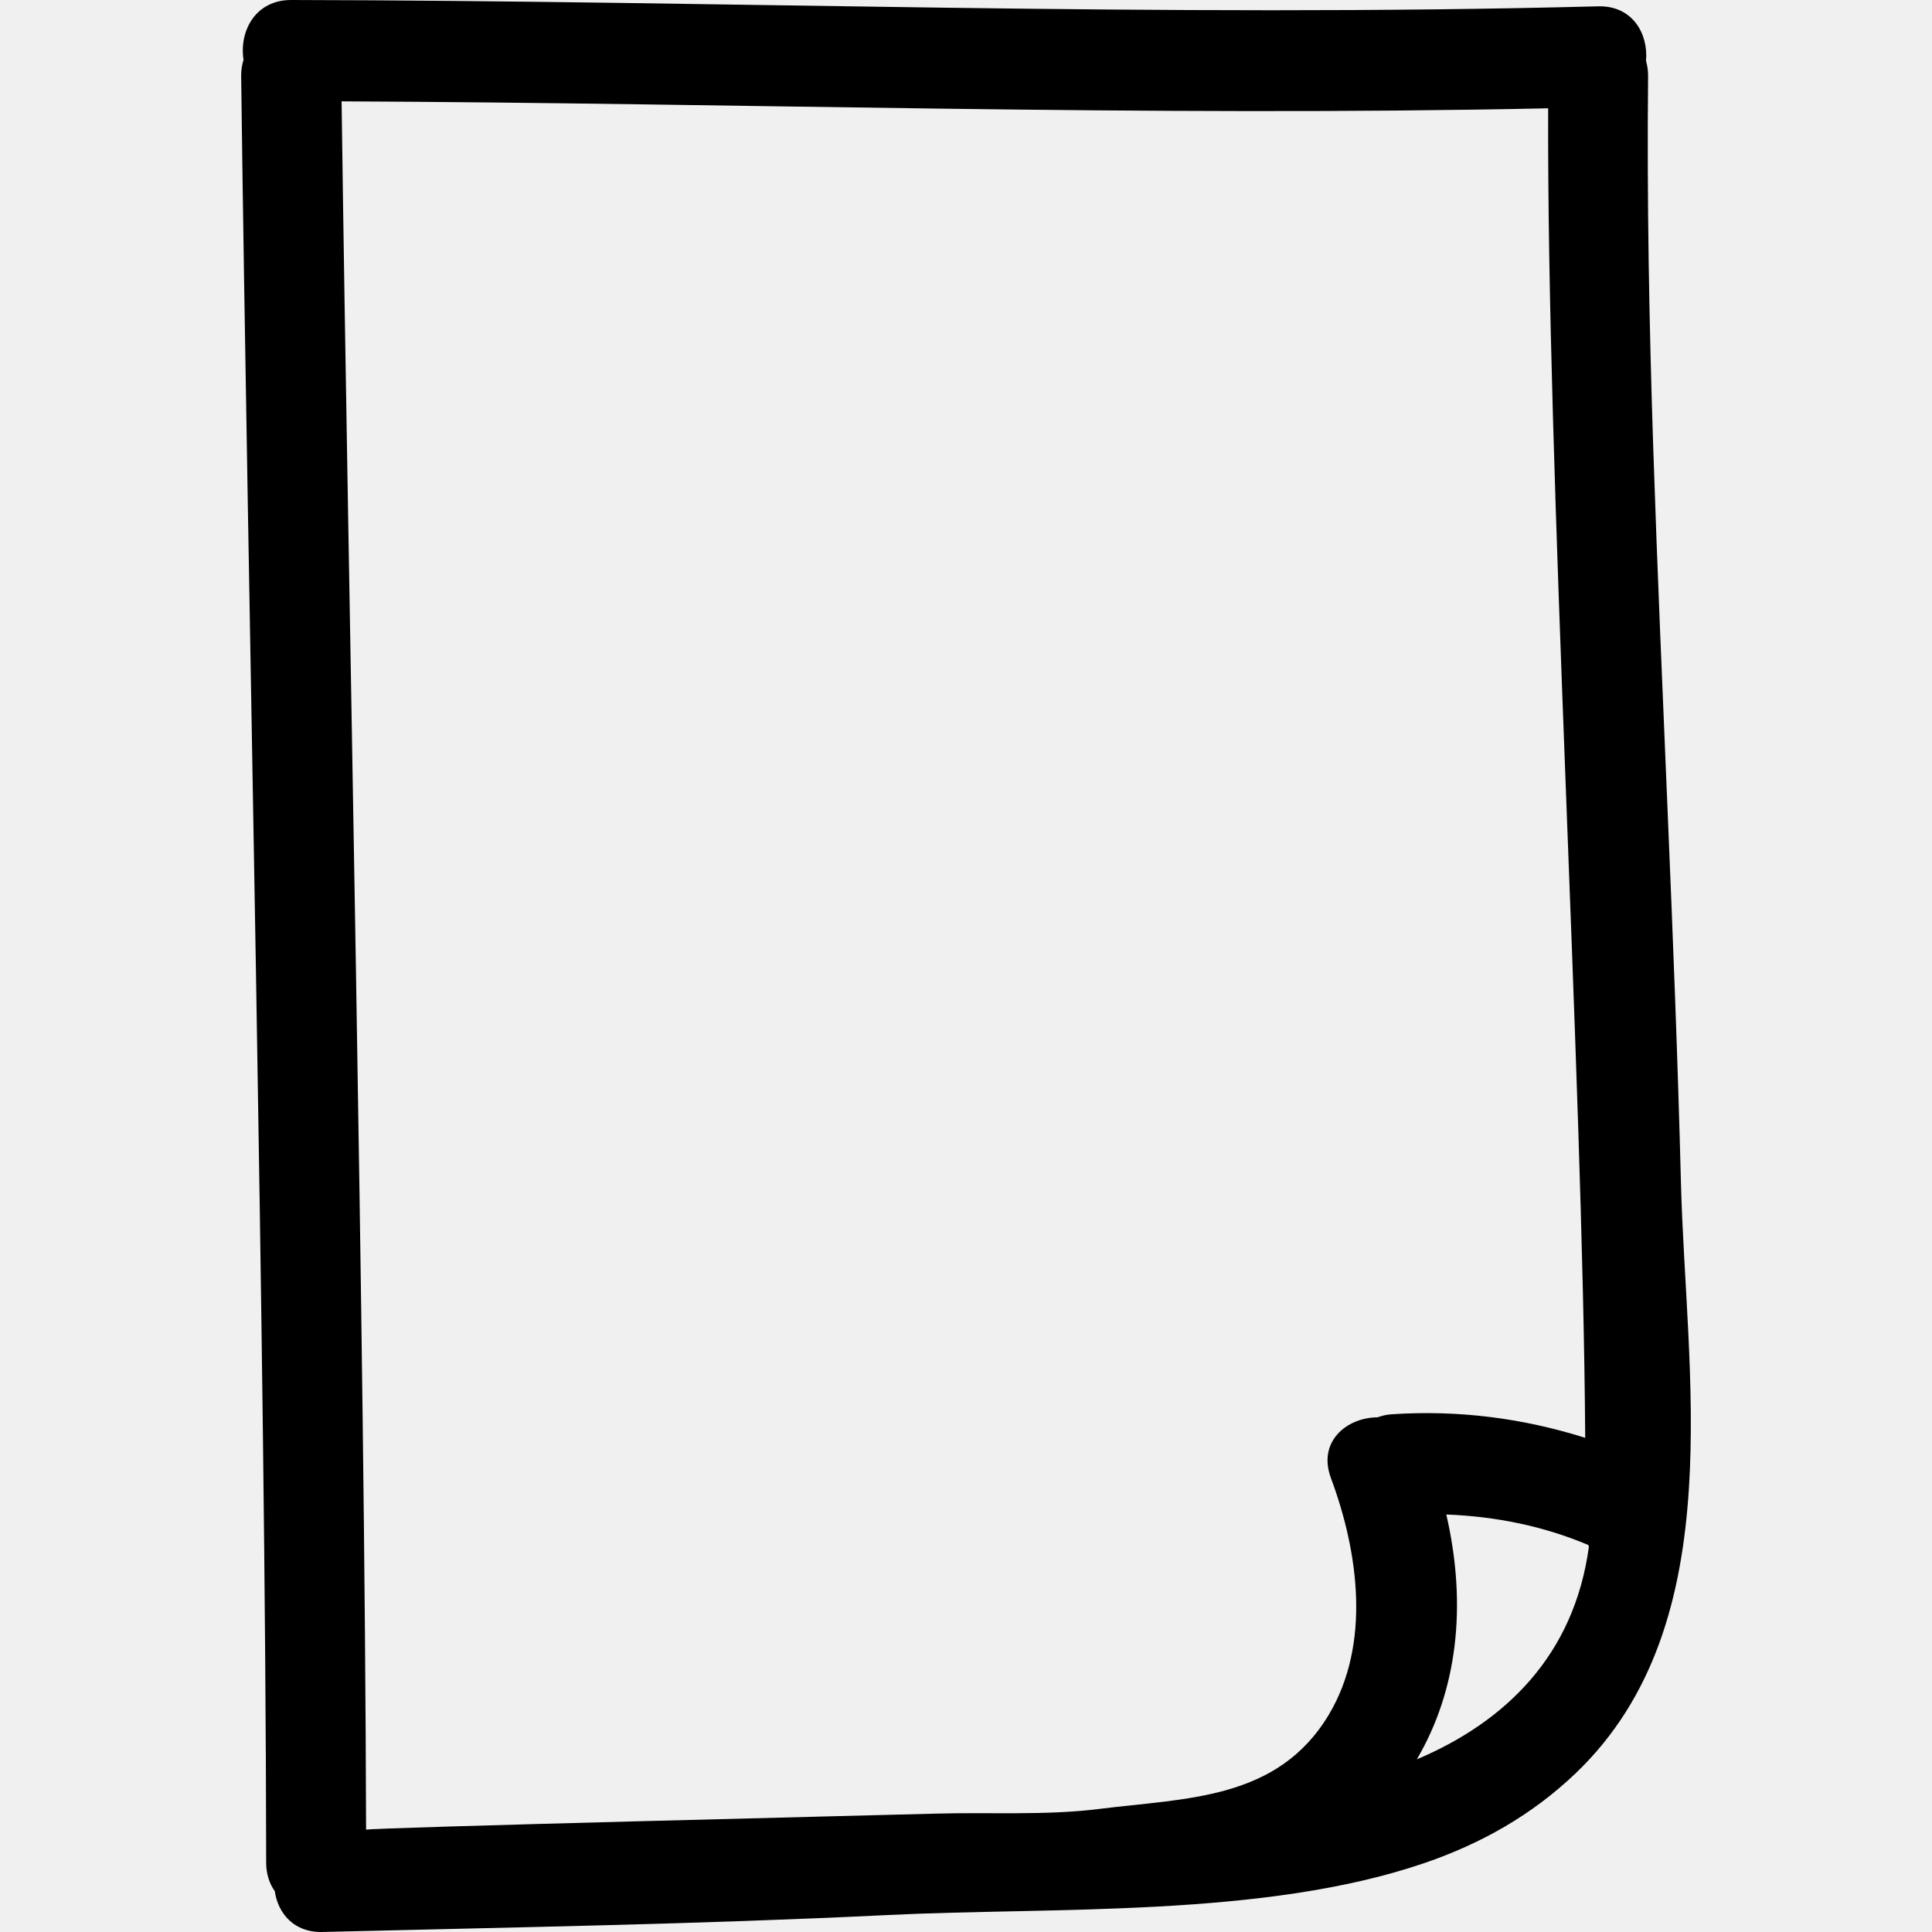
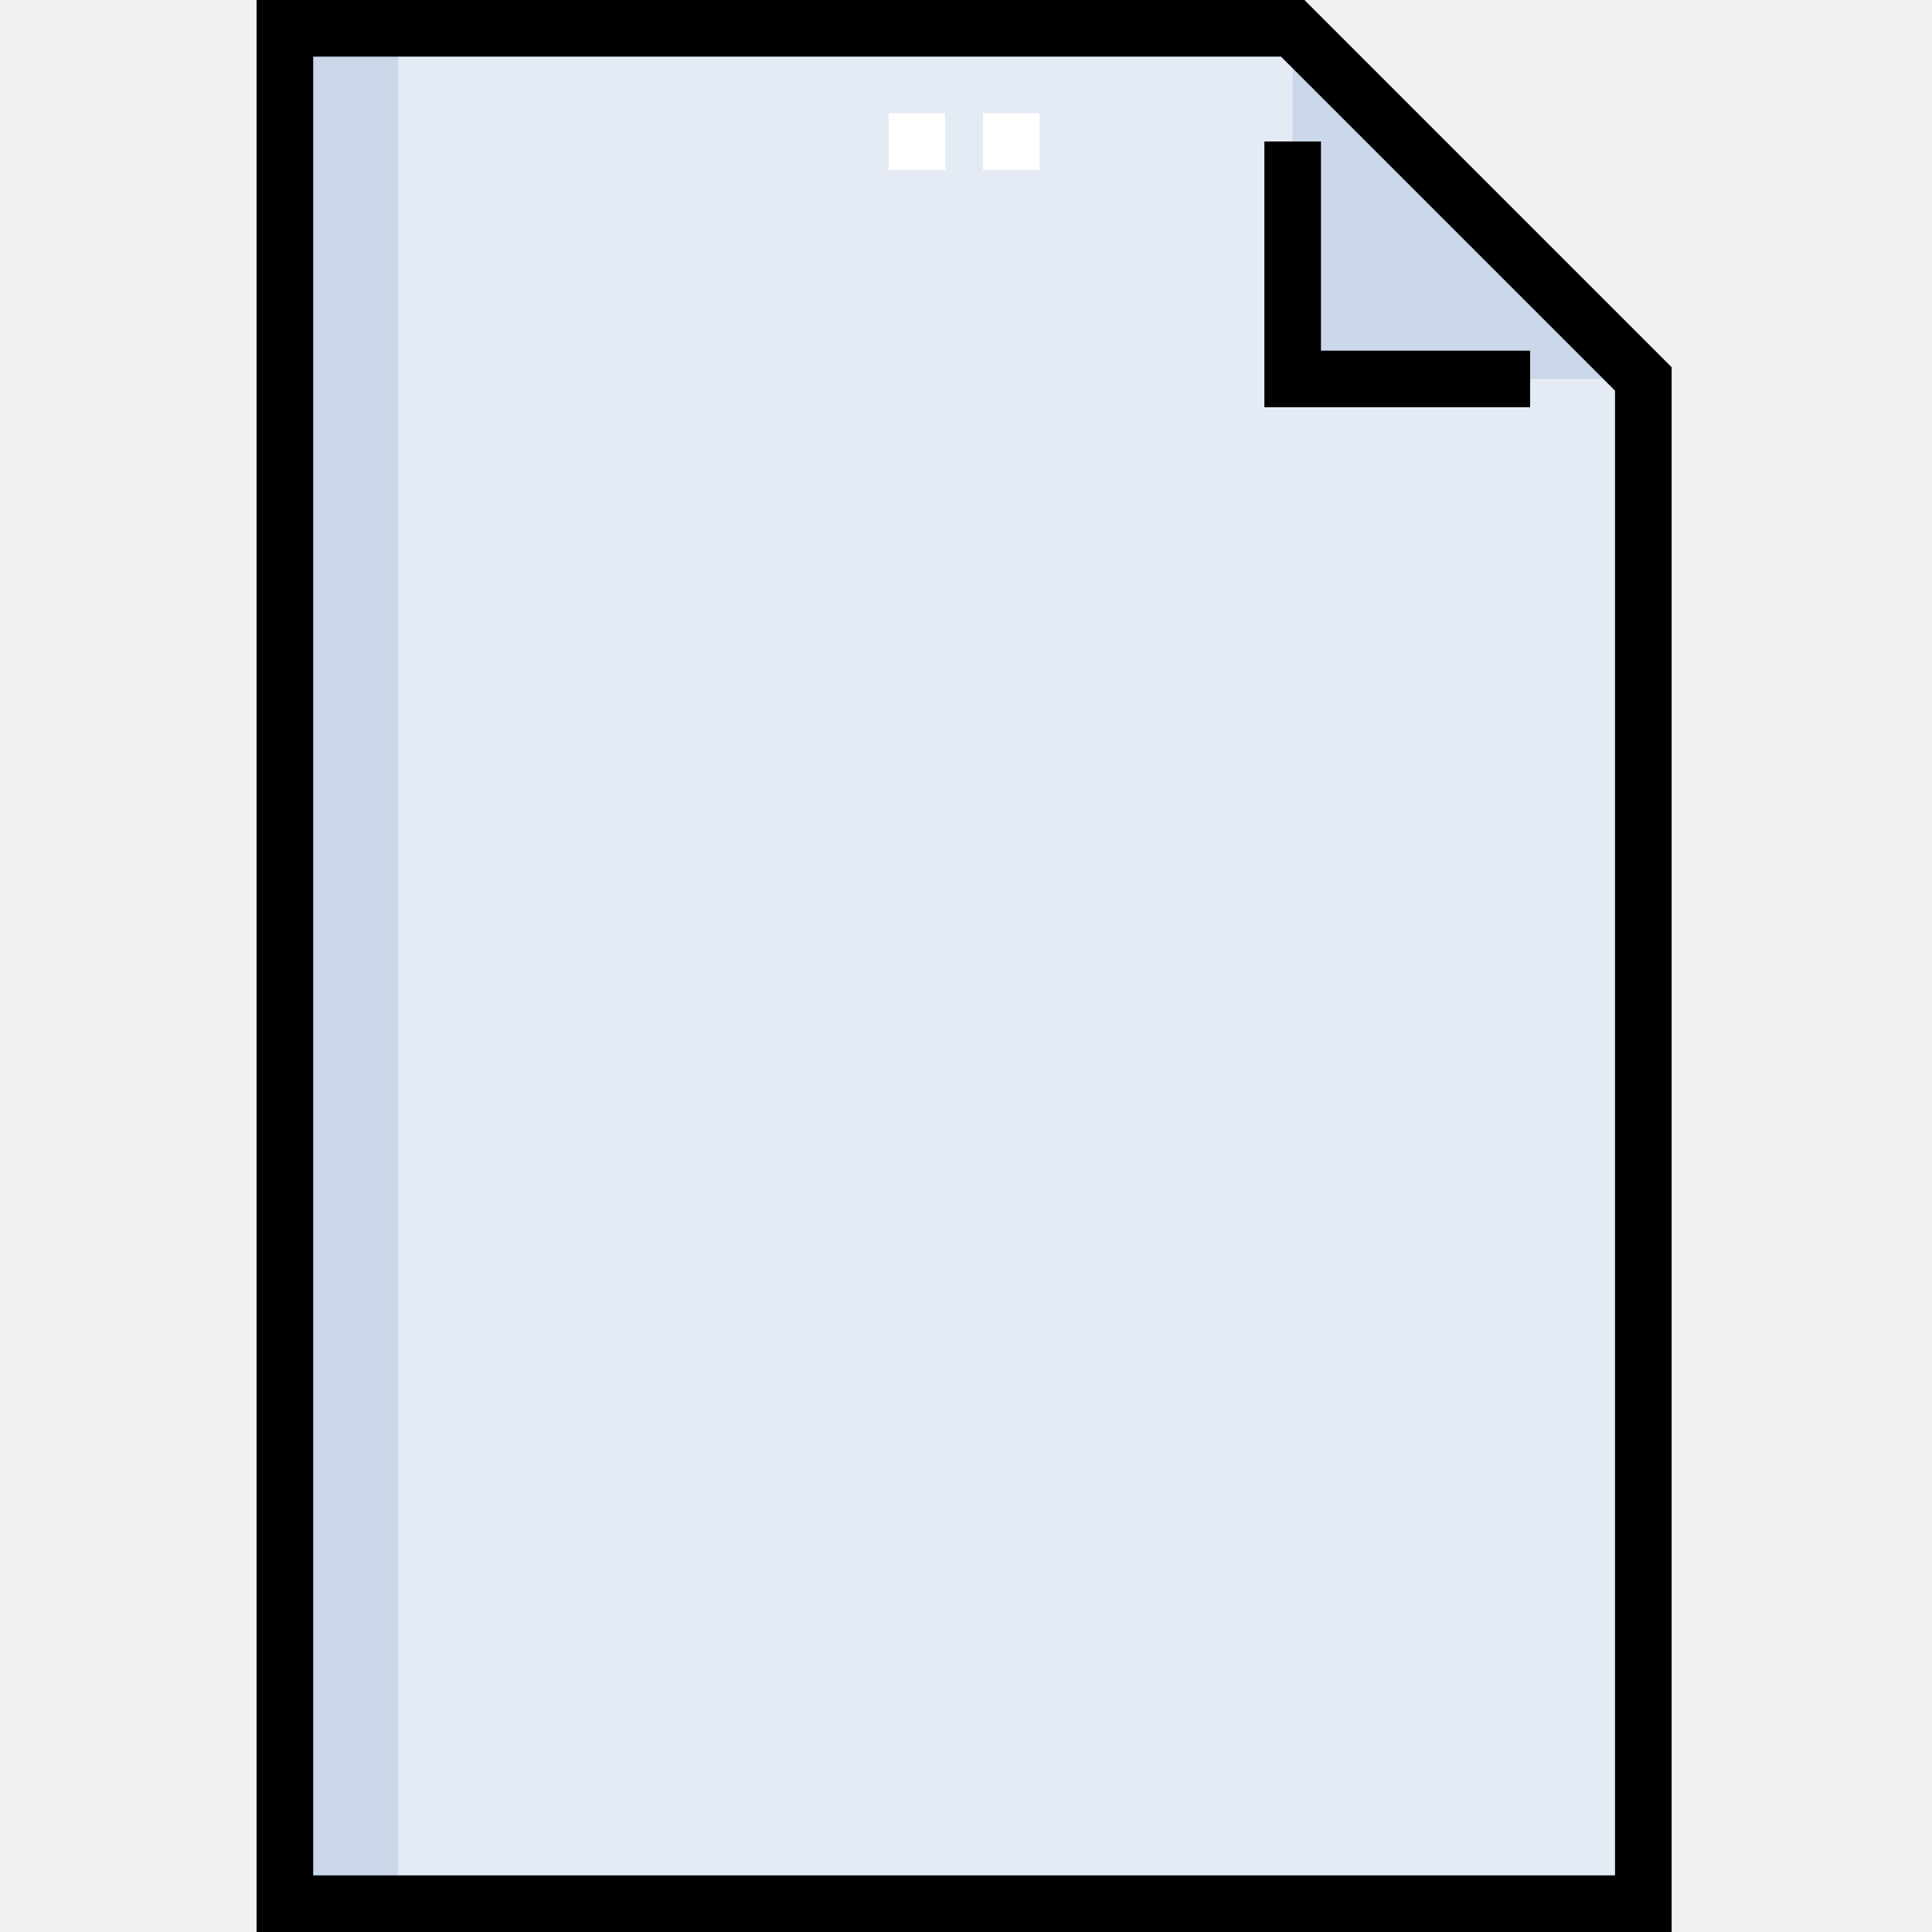
- <svg xmlns="http://www.w3.org/2000/svg" version="1.1" id="Capa_1" x="0px" y="0px" width="200px" height="200px" viewBox="0 0 467.098 467.098" style="enable-background:new 0 0 467.098 467.098;" xml:space="preserve">
-   <g>
-     <g>
-       <path d="M399.697,108.075c-0.985-29.884-1.533-59.857-1.239-89.756c0.011-1.331-0.203-2.506-0.503-3.613    c0.59-6.515-3.244-13.396-11.593-13.177C281.035,4.291,175.733,0.168,70.401,0C61.634-0.015,57.8,7.686,58.881,14.439    c-0.353,1.176-0.591,2.44-0.577,3.88c1.592,125.685,5.909,306.275,6.048,431.985c0,2.813,0.799,5.109,2.079,6.917    c0.774,5.331,4.604,10.044,11.527,9.871c45.526-1.127,91.071-1.863,136.564-4.093c40.542-1.985,91.074,0.676,129.824-12.558    c13.721-4.688,25.999-11.613,36.521-21.643c19.235-18.337,25.802-42.949,27.457-68.888c1.594-24.912-1.341-51.039-1.925-73.991    C404.897,226.625,401.647,167.357,399.697,108.075z M333.049,342.662c-7.408,0.041-14.574,5.83-11.263,14.716    c6.662,17.885,9.709,40.096-0.533,57.198c-12.391,20.683-34.495,20.119-55.508,22.77c-12.857,1.62-26.517,0.762-39.476,1.133    c-10.077,0.284-137.763,3.397-137.763,3.895c-0.302-120.998-4.301-296.891-5.918-417.871c97.248,0.421,194.466,3.76,291.709,1.681    c-0.33,88.933,8.364,232.535,8.958,321.436c-15.087-4.753-30.676-6.769-46.778-5.692    C335.217,342.002,334.1,342.291,333.049,342.662z M342.55,425.352c9.765-16.635,12.207-37.063,7.124-59.193    c11.761,0.457,23.359,2.727,34.343,7.383c0.046,0.143,0.076,0.29,0.127,0.422C380.584,400.19,363.989,416.283,342.55,425.352z" />
-     </g>
-   </g>
-   <g>
- </g>
-   <g>
- </g>
-   <g>
- </g>
-   <g>
- </g>
-   <g>
- </g>
-   <g>
- </g>
-   <g>
- </g>
-   <g>
- </g>
-   <g>
- </g>
-   <g>
- </g>
-   <g>
- </g>
-   <g>
- </g>
-   <g>
- </g>
-   <g>
- </g>
-   <g>
- </g>
+ <svg xmlns="http://www.w3.org/2000/svg" height="200px" viewBox="-68 0 512 512" width="200px">
+   <path d="m274.57 7.5h-267.07v497h360v-404.07zm0 0" fill="#e5ebf5" />
+   <path d="m7.5 7.5h30v497h-30zm0 0" fill="#cad8ea" />
+   <path d="m274.57 100.43h92.93l-92.93-92.93zm0 0" fill="#cad8ea" />
+   <path d="m207.5 45h-15v-15h15zm-25 0h-15v-15h15zm0 0" fill="#fff" />
+   <path d="m267.07 37.5v70.43h70.43v-15h-55.43v-55.43zm0 0" />
+   <path d="m277.68 0h-277.68v512h375v-414.68zm82.32 497h-345v-482h256.465l88.535 88.535zm0 0" />
</svg>
